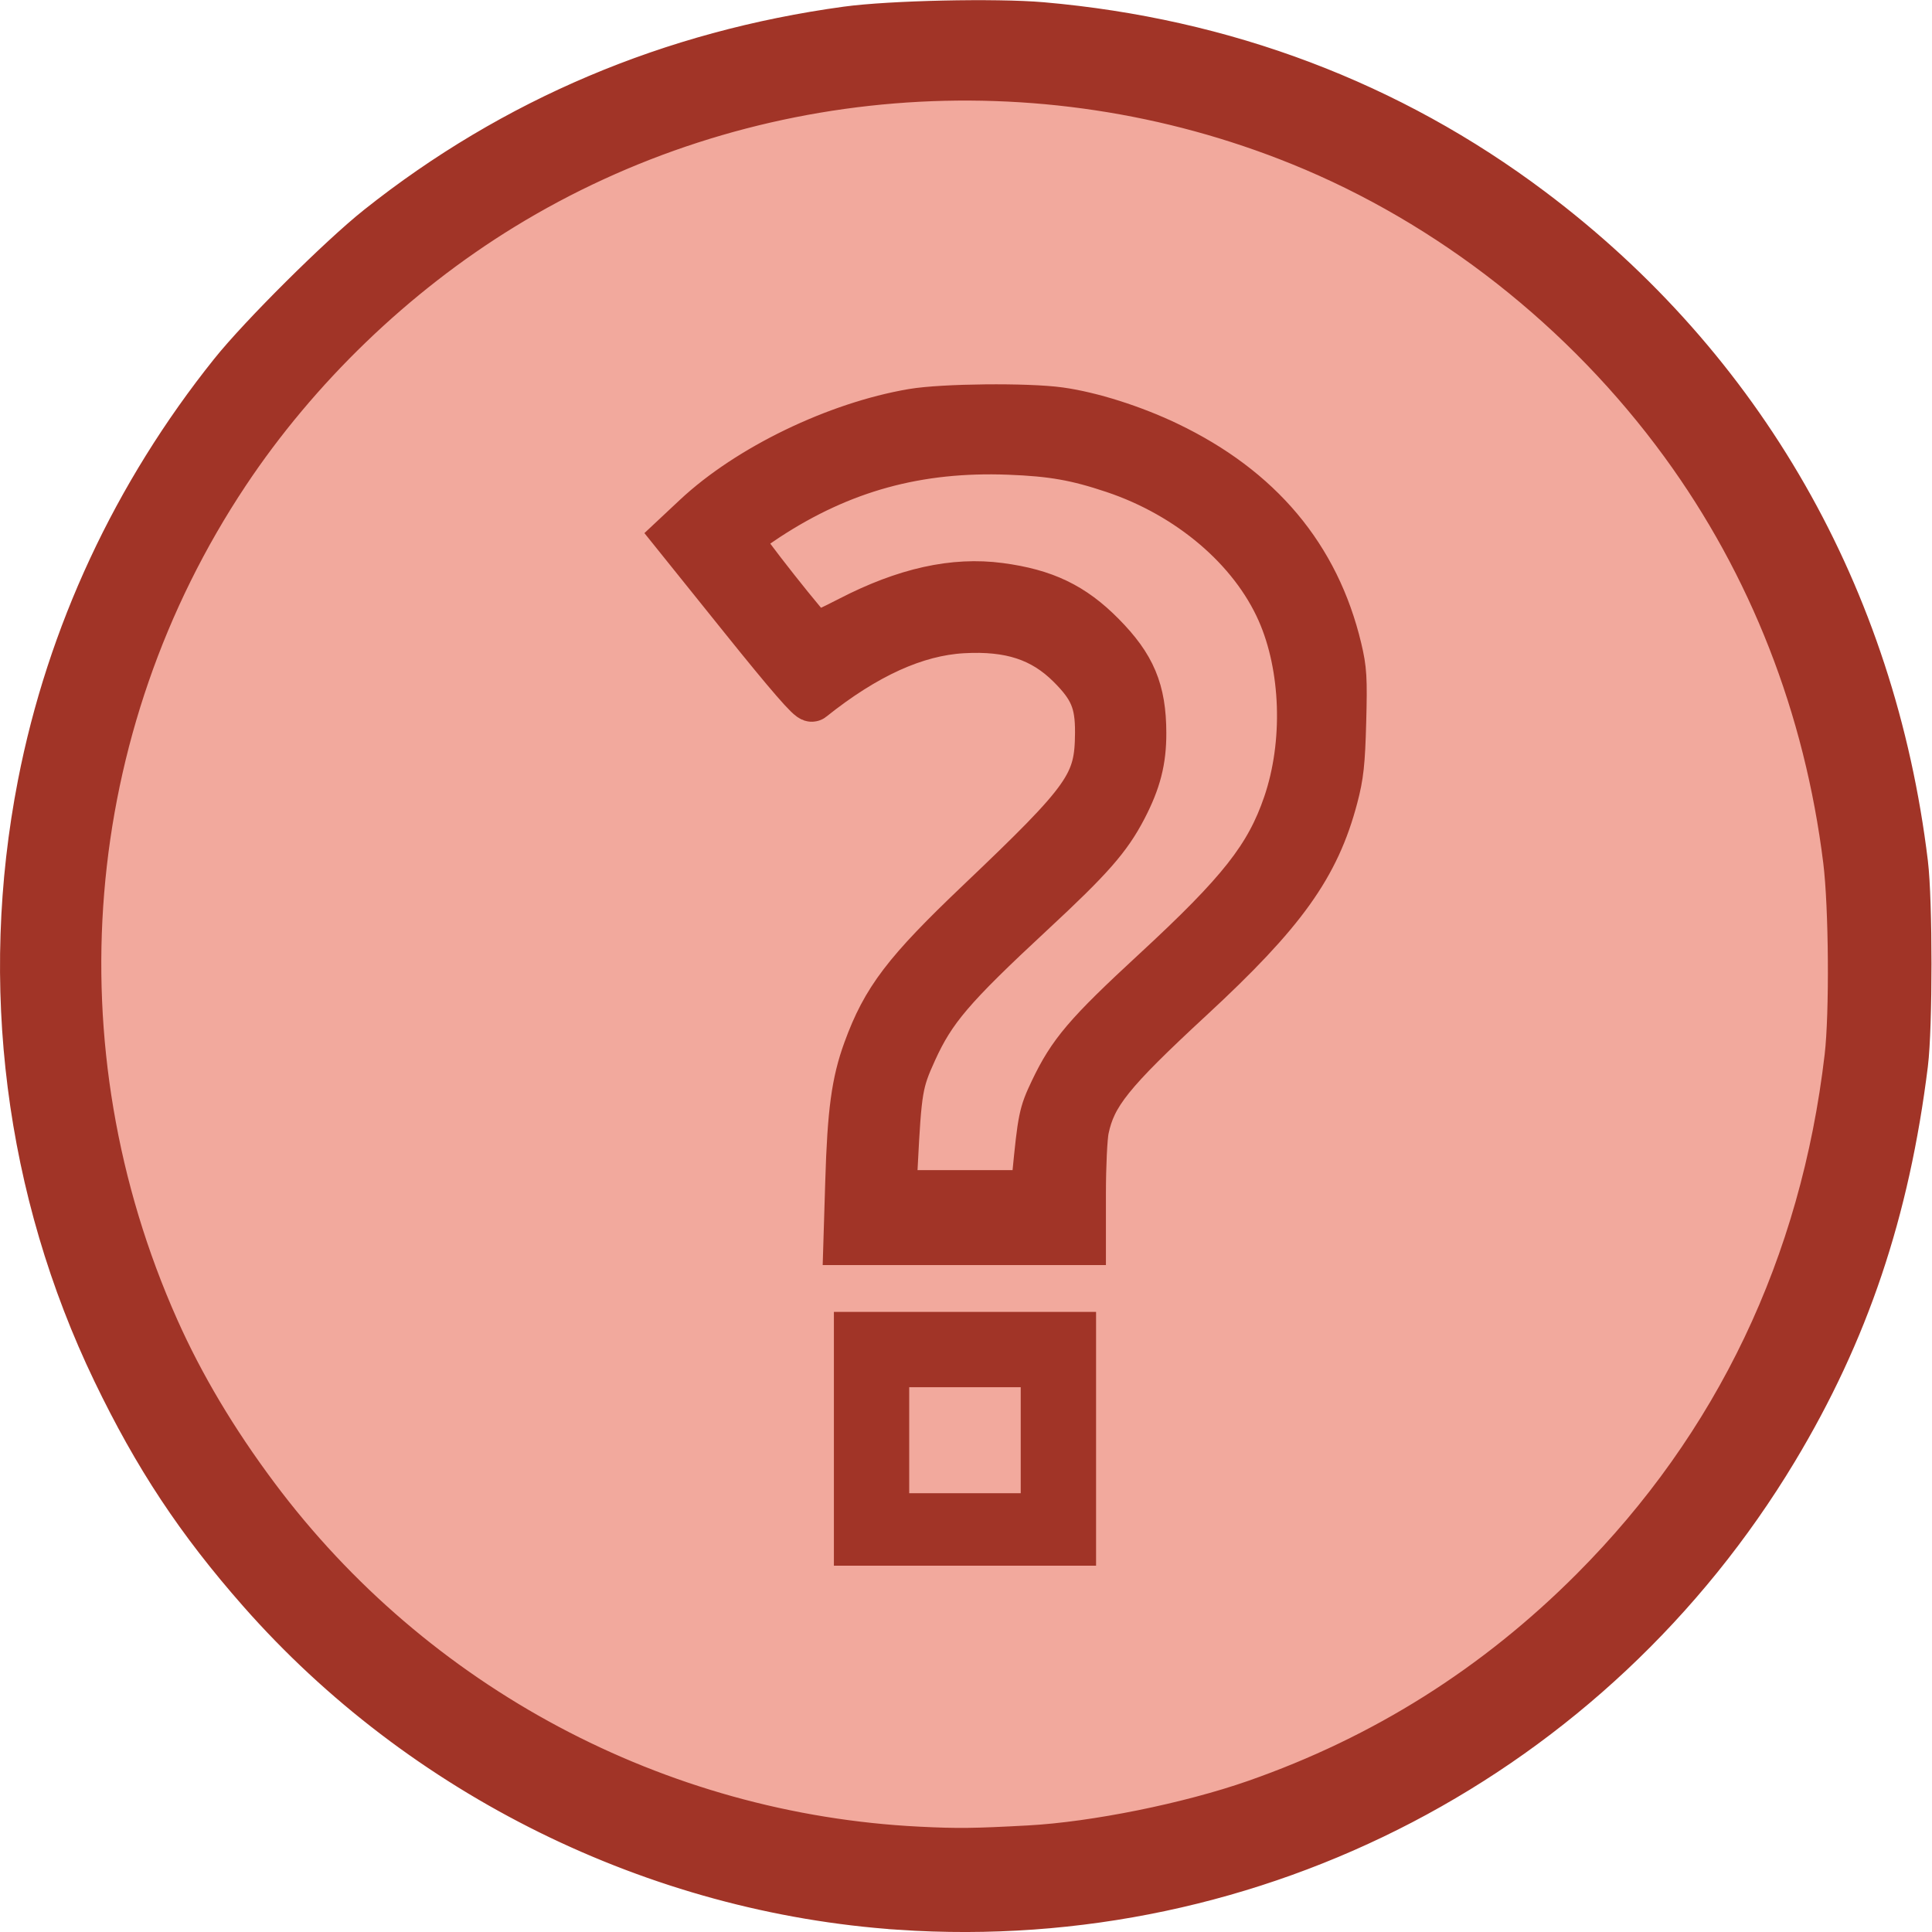
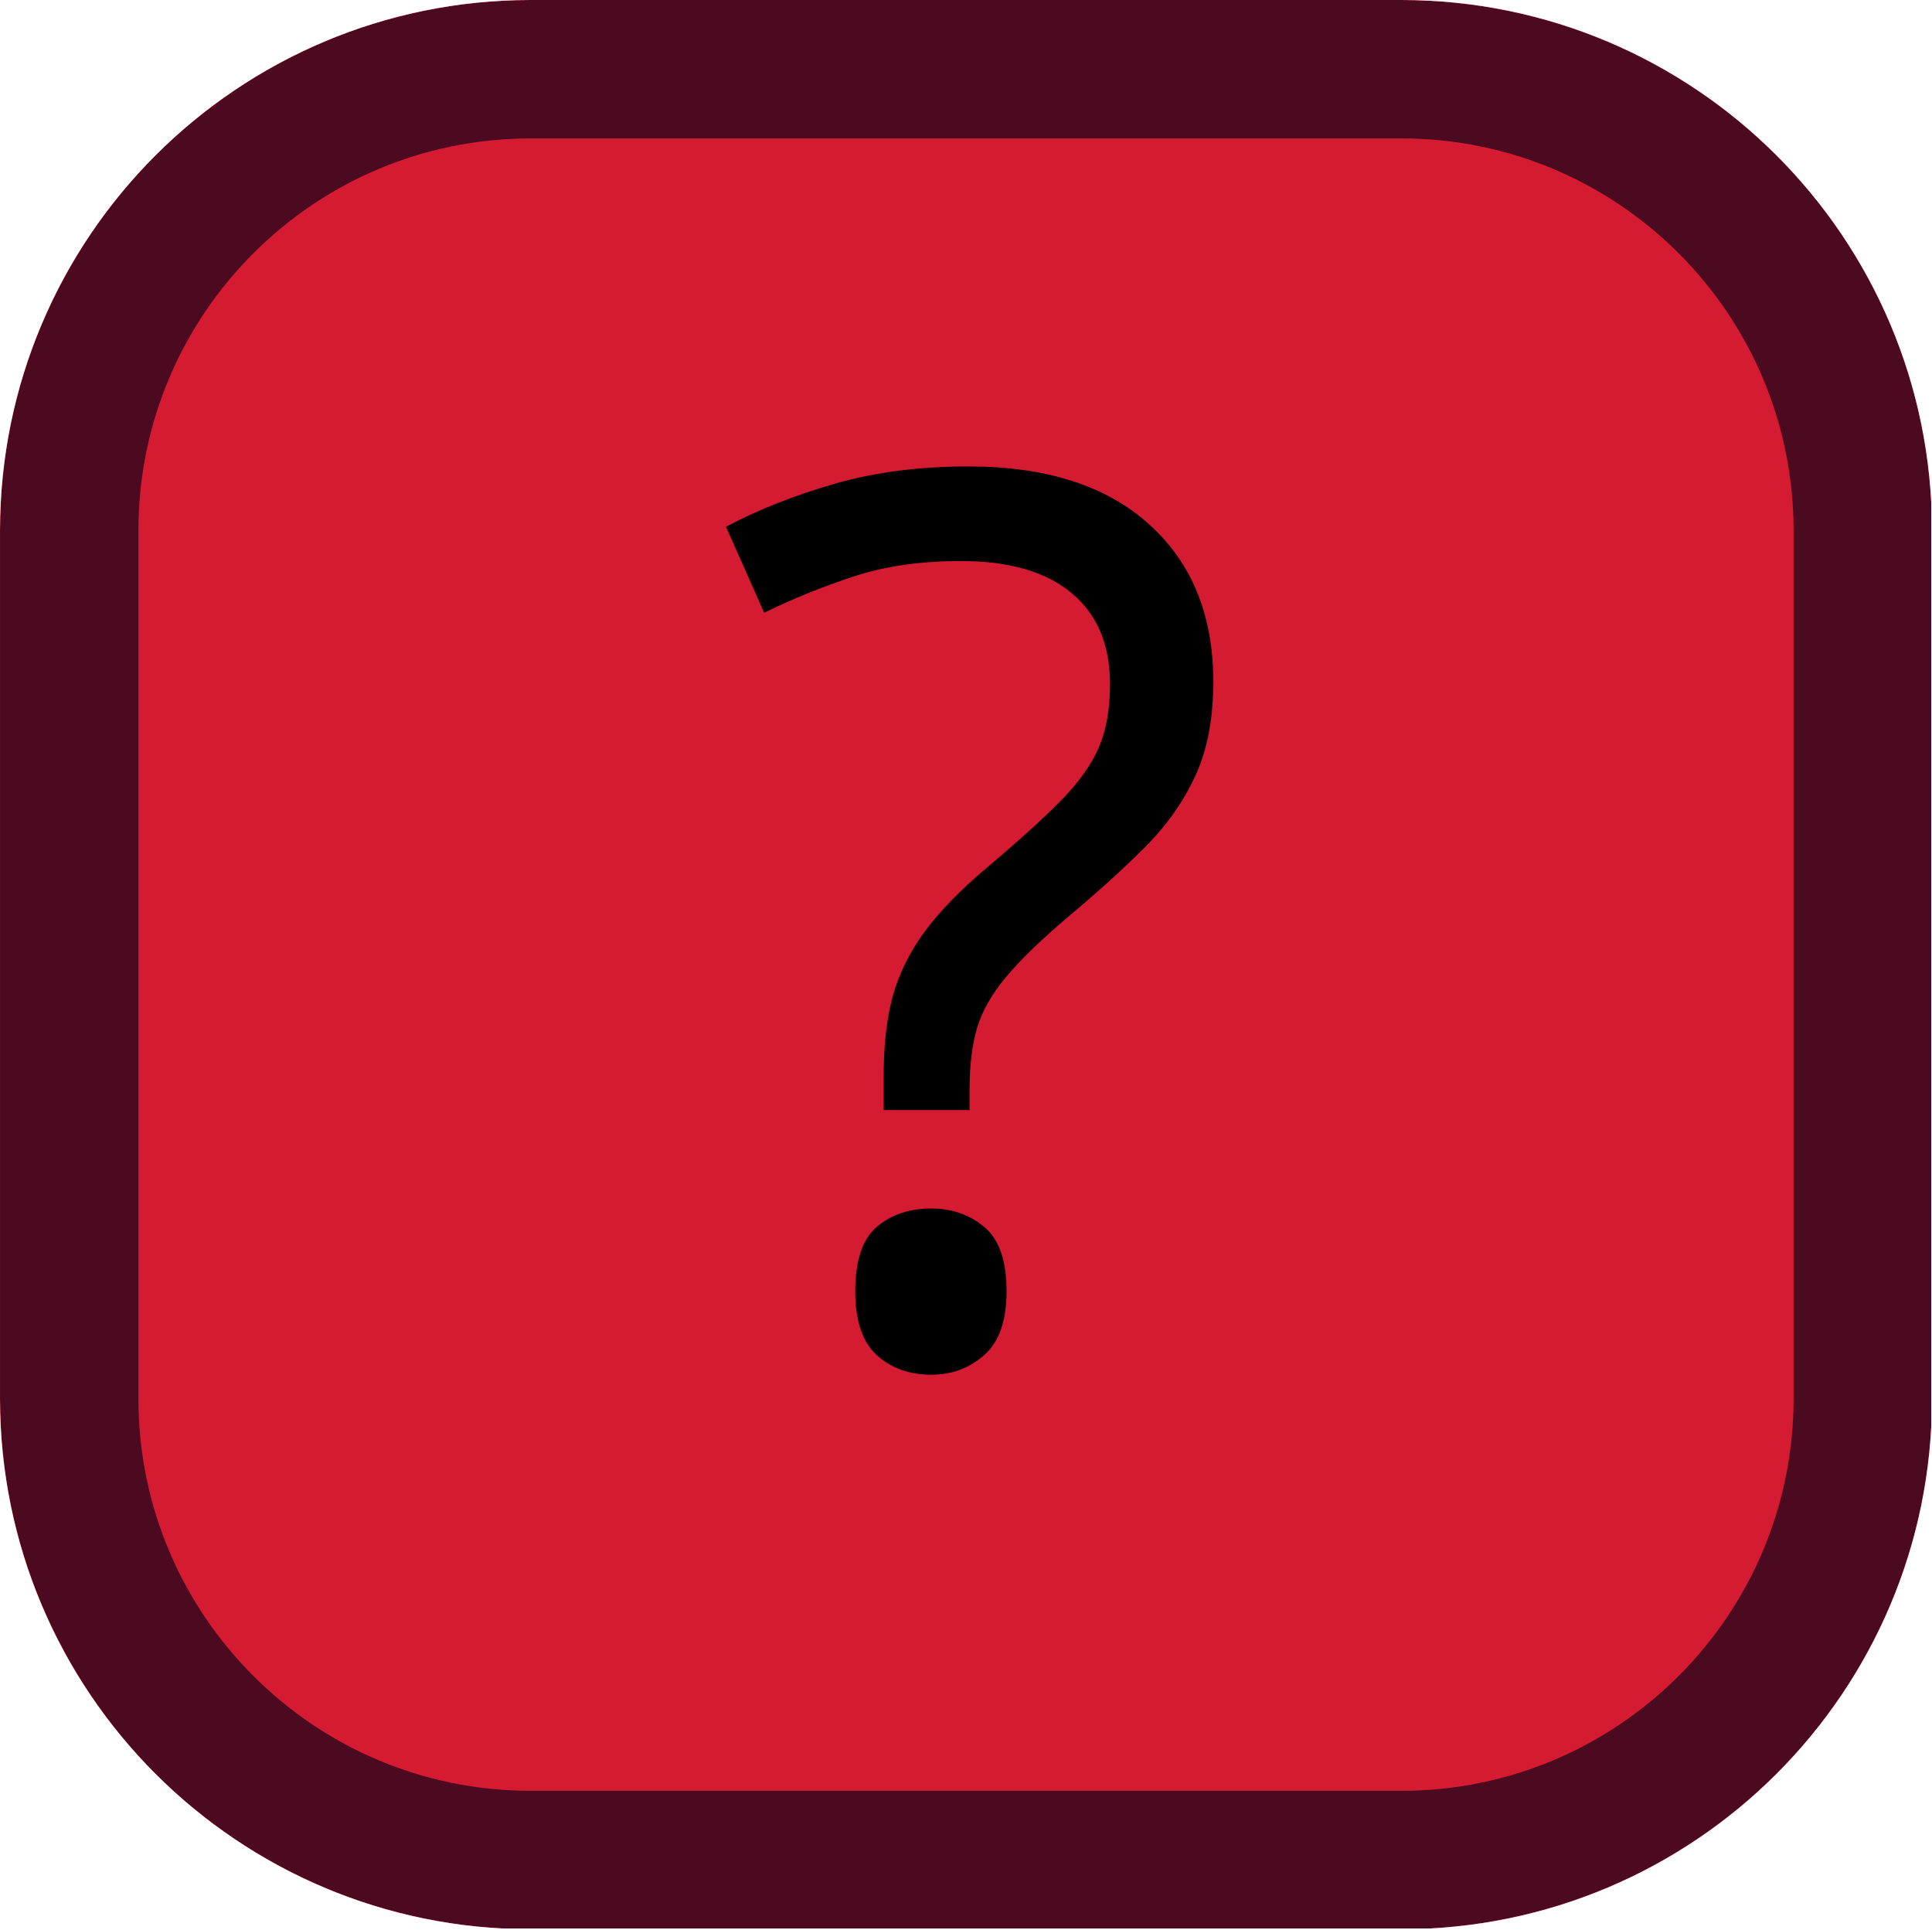
- <svg xmlns="http://www.w3.org/2000/svg" width="126.919" height="126.928" version="1.1" id="svg10">
-   <defs id="defs14">
-     <filter style="color-interpolation-filters:sRGB" id="filter4796" x="-0.055" y="-0.057" width="1.11" height="1.113">
-       <feColorMatrix type="hueRotate" values="119" result="color1" id="feColorMatrix4792" />
-       <feColorMatrix type="saturate" values="0.9" result="color2" id="feColorMatrix4794" />
-     </filter>
-     <filter style="color-interpolation-filters:sRGB" id="filter4802" x="-0.046" y="-0.028" width="1.081" height="1.055">
-       <feColorMatrix type="hueRotate" values="119" result="color1" id="feColorMatrix4798" />
-       <feColorMatrix type="saturate" values="0.9" result="color2" id="feColorMatrix4800" />
-     </filter>
-     <filter style="color-interpolation-filters:sRGB" id="filter4808" x="-0.012" y="-0.012" width="1.024" height="1.024">
-       <feColorMatrix type="hueRotate" values="119" result="color1" id="feColorMatrix4804" />
-       <feColorMatrix type="saturate" values="0.9" result="color2" id="feColorMatrix4806" />
-     </filter>
-     <filter style="color-interpolation-filters:sRGB" id="filter4814" x="0" y="-4.3022235e-09" width="1" height="1">
-       <feColorMatrix type="hueRotate" values="119" result="color1" id="feColorMatrix4810" />
-       <feColorMatrix type="saturate" values="0.9" result="color2" id="feColorMatrix4812" />
-     </filter>
-     <filter style="color-interpolation-filters:sRGB" id="filter4820" x="-5.5399944e-08" y="-5.7708334e-08" width="1" height="1">
-       <feColorMatrix type="hueRotate" values="119" result="color1" id="feColorMatrix4816" />
-       <feColorMatrix type="saturate" values="0.9" result="color2" id="feColorMatrix4818" />
-     </filter>
-     <filter style="color-interpolation-filters:sRGB" id="filter4826" x="-1.3644793e-08" y="-3.5352776e-09" width="1" height="1">
-       <feColorMatrix type="hueRotate" values="119" result="color1" id="feColorMatrix4822" />
-       <feColorMatrix type="saturate" values="0.9" result="color2" id="feColorMatrix4824" />
+ <svg xmlns="http://www.w3.org/2000/svg" width="125.6" height="125.4" version="1.1" id="svg47">
+   <defs id="defs51">
+     <filter style="color-interpolation-filters:sRGB" id="filter1562" x="-0.039" y="-0.039" width="1.077" height="1.077">
+       <feComposite in2="SourceGraphic" operator="arithmetic" k1="0" k2="1" result="composite1" id="feComposite1548" k3="0" k4="0" />
+       <feColorMatrix in="composite1" values="1" type="saturate" result="colormatrix1" id="feColorMatrix1550" />
+       <feFlood flood-opacity="1" flood-color="rgb(216,20,26)" result="flood1" id="feFlood1552" />
+       <feBlend in="flood1" in2="colormatrix1" mode="multiply" result="blend1" id="feBlend1554" />
+       <feBlend in2="blend1" mode="screen" result="blend2" id="feBlend1556" />
+       <feColorMatrix in="blend2" values="1" type="saturate" result="colormatrix2" id="feColorMatrix1558" />
+       <feComposite in="colormatrix2" in2="SourceGraphic" operator="in" result="composite2" id="feComposite1560" />
    </filter>
  </defs>
-   <path style="fill:#b2b2ff;fill-opacity:1;stroke:#82be6f;stroke-width:0;filter:url(#filter4826)" d="m 58.932,75.35 c 0.103,-3.501 0.411,-4.851 1.633,-7.146 1.123,-2.11 2.767,-4.037 5.701,-6.681 5.566,-5.016 6.826,-6.418 7.977,-8.872 2.453,-5.234 0.545,-10.673 -4.623,-13.18 -1.723,-0.836 -3.421,-1.2 -5.591,-1.199 -2.924,0.002 -5.884,0.875 -8.943,2.64 -0.807,0.466 -1.492,0.82 -1.522,0.787 -0.42,-0.455 -4.843,-6.043 -4.9,-6.19 -0.097,-0.252 2.788,-2.163 4.729,-3.132 1.901,-0.949 4.768,-1.893 7.026,-2.314 2.416,-0.45 7.092,-0.453 9.345,-0.006 7.949,1.578 13.571,6.34 15.114,12.803 0.743,3.112 0.634,6.416 -0.312,9.43 -1.24,3.951 -3.058,6.269 -9.315,11.876 -3.438,3.081 -5.069,4.983 -6.069,7.077 -0.866,1.815 -1.051,2.6 -1.204,5.114 l -0.122,2.016 h -4.506 -4.506 z" id="path1143" />
-   <path style="fill:#b2b2ff;fill-opacity:1;stroke:#82be6f;stroke-width:0;filter:url(#filter4820)" d="m 58.885,94.619 v -4.332 h 4.513 4.513 v 4.332 4.332 h -4.513 -4.513 z" id="path1145" />
-   <path style="fill:#b2b2ff;fill-opacity:1;stroke:#82be6f;stroke-width:0;filter:url(#filter4814)" d="m 59.968,121.324 c -7.482,-0.454 -14.727,-2.313 -21.412,-5.494 C 22.101,108 10.131,92.783 6.536,75.122 4.419,64.719 5.095,54.272 8.527,44.366 16.629,20.982 38.633,5.289 63.342,5.271 c 15.587,-0.011 30.238,6.101 41.301,17.23 17.408,17.512 21.803,44.164 10.932,66.292 -3.139,6.389 -6.752,11.351 -11.869,16.295 -10.187,9.845 -22.846,15.378 -37.151,16.238 -3.318,0.199 -3.258,0.199 -6.588,-0.002 z m 11.191,-26.795 v -7.491 h -7.762 -7.762 v 7.491 7.491 h 7.762 7.762 z m 0,-16.117 c 0,-3.514 0.192,-4.671 1.028,-6.208 0.793,-1.458 2.385,-3.184 5.414,-5.873 6.553,-5.818 9.017,-9.193 10.277,-14.079 0.567,-2.196 0.771,-6.074 0.441,-8.367 -1.199,-8.333 -7.722,-14.646 -17.363,-16.805 -1.665,-0.373 -2.327,-0.419 -5.935,-0.412 -3.499,0.006 -4.315,0.062 -5.893,0.406 -5.153,1.122 -10.25,3.68 -13.567,6.809 l -1.343,1.266 4.464,5.549 4.464,5.549 0.838,-0.692 c 1.938,-1.599 4.419,-2.957 6.705,-3.669 1.918,-0.598 4.808,-0.598 6.544,-10e-4 2.244,0.772 4.012,2.459 4.662,4.451 0.353,1.081 0.269,3.071 -0.18,4.261 -0.809,2.145 -2.008,3.53 -6.774,7.829 -5.202,4.691 -7.193,7.371 -8.453,11.376 -0.634,2.014 -0.851,4.12 -0.851,8.258 l -5.1e-4,3.565 h 7.762 7.762 z" id="path1147" />
-   <path style="fill:#3f44b2;fill-opacity:1;stroke:#3f44b2;stroke-width:3;stroke-dasharray:none;stroke-opacity:1;filter:url(#filter4808)" d="m 59.121,125.285 c -16.016,-1.084 -31.372,-8.663 -42,-20.73 -4.073,-4.624 -6.864,-8.842 -9.563,-14.448 -5.742,-11.929 -7.461,-25.459 -4.903,-38.579 1.914,-9.814 6.222,-19.061 12.587,-27.014 1.935,-2.418 7.137,-7.59 9.613,-9.559 8.895,-7.071 19.254,-11.456 30.781,-13.031 2.881,-0.394 9.788,-0.545 12.816,-0.281 11.971,1.044 22.854,5.157 32.167,12.158 13.831,10.398 22.425,25.421 24.547,42.913 0.305,2.514 0.305,10.721 9e-4,13.177 -1.2,9.673 -3.871,17.608 -8.536,25.361 -12.073,20.065 -34.184,31.613 -57.509,30.034 z m 8.518,-3.862 c 4.312,-0.235 10.507,-1.488 14.847,-3.004 8.445,-2.95 15.807,-7.586 22.16,-13.954 9.462,-9.485 15.124,-21.345 16.721,-35.026 0.332,-2.842 0.281,-9.888 -0.092,-12.906 -1.249,-10.092 -4.898,-19.423 -10.711,-27.392 -6.413,-8.791 -15.289,-15.766 -25.144,-19.757 -17.159,-6.949 -36.753,-5.36 -52.419,4.253 -7.118,4.367 -13.493,10.51 -18.107,17.445 -11.086,16.663 -12.823,37.82 -4.617,56.227 1.653,3.708 3.823,7.352 6.557,11.011 10.319,13.809 26.301,22.328 43.495,23.186 2.565,0.128 3.671,0.115 7.31,-0.083 z" id="path1360" />
-   <path style="fill:#3f44b2;fill-opacity:1;stroke:#3f44b2;stroke-width:3;stroke-dasharray:none;stroke-opacity:1;filter:url(#filter4802)" d="m 55.718,77.607 c 0.137,-4.559 0.403,-6.518 1.172,-8.624 1.221,-3.347 2.589,-5.142 7.421,-9.742 7.163,-6.818 7.794,-7.715 7.815,-11.101 0.013,-2.008 -0.387,-2.958 -1.863,-4.424 -1.791,-1.779 -3.906,-2.473 -7.014,-2.298 -3.079,0.173 -6.351,1.658 -9.898,4.494 -0.144,0.115 -1.553,-1.509 -4.591,-5.289 l -4.384,-5.455 1.313,-1.23 c 3.463,-3.244 9.254,-6.045 14.264,-6.898 1.995,-0.34 7.53,-0.396 9.674,-0.098 2.068,0.288 4.803,1.154 7.082,2.245 6.068,2.903 9.819,7.369 11.26,13.41 0.33,1.383 0.365,1.962 0.288,4.821 -0.072,2.701 -0.163,3.539 -0.54,4.966 -1.194,4.532 -3.38,7.585 -9.463,13.212 -5.26,4.866 -6.42,6.311 -6.897,8.591 -0.11,0.526 -0.2,2.415 -0.2,4.197 v 3.24 h -7.781 -7.781 z m 12.267,-0.271 c 0.379,-3.887 0.436,-4.168 1.153,-5.676 1.201,-2.525 2.234,-3.736 6.721,-7.88 5.624,-5.193 7.436,-7.496 8.619,-10.957 1.361,-3.98 1.196,-9.002 -0.414,-12.644 -1.817,-4.109 -5.936,-7.617 -10.892,-9.278 -2.462,-0.825 -4.045,-1.103 -6.887,-1.212 -5.982,-0.229 -10.986,1.144 -15.896,4.361 -0.987,0.646 -1.794,1.266 -1.794,1.376 0,0.284 4.743,6.29 4.974,6.299 0.105,0.004 1.12,-0.473 2.256,-1.059 3.641,-1.879 6.846,-2.59 9.864,-2.188 2.95,0.393 4.812,1.286 6.737,3.234 2.018,2.042 2.69,3.645 2.699,6.436 0.006,1.814 -0.343,3.175 -1.269,4.954 -1.029,1.978 -2.184,3.292 -6.056,6.887 -5.256,4.881 -6.499,6.337 -7.741,9.068 -0.93,2.045 -1.009,2.508 -1.263,7.468 l -0.095,1.85 h 4.591 4.591 z" id="path1416" />
-   <path style="fill:#3f44b2;fill-opacity:1;stroke:#3f44b2;stroke-width:1.7;stroke-dasharray:none;stroke-opacity:1;filter:url(#filter4796)" d="m 55.635,94.529 v -7.491 h 7.762 7.762 v 7.491 7.491 h -7.762 -7.762 z m 12.274,0.09 v -4.332 h -4.513 -4.513 v 4.332 4.332 h 4.513 4.513 z" id="path1418" />
+   <g id="g45" style="filter:url(#filter1562)" transform="translate(-0.6595603,-0.7641603)">
+     <rect stroke="#303c9b" rx="30" id="svg_1" height="116.4" width="116.6" y="5.264" x="5.16" stroke-width="9" fill="#b2b2ff" />
+     <text xml:space="preserve" text-anchor="start" font-family="Kreon" font-size="80px" id="svg_2" y="89" x="46.899" stroke-width="0" stroke="#303c9b" fill="#000000">?</text>
+   </g>
</svg>
